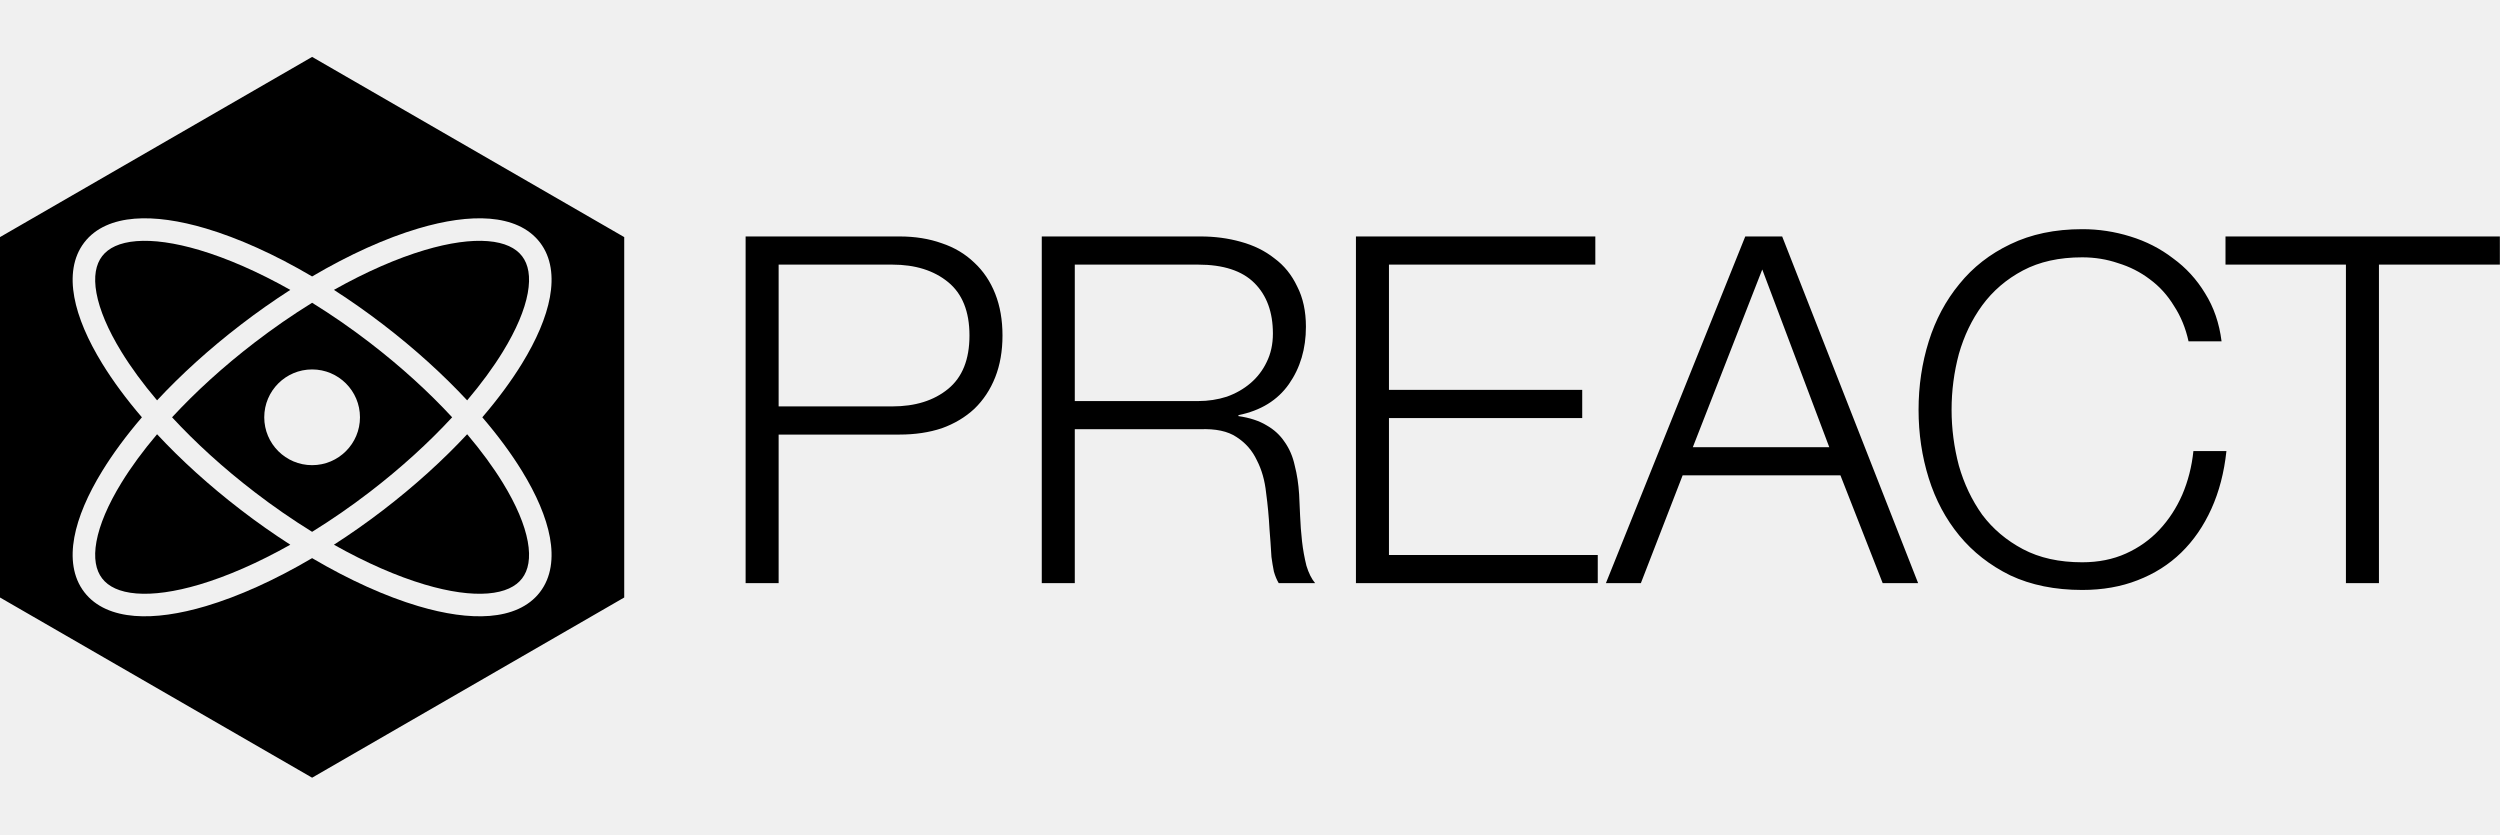
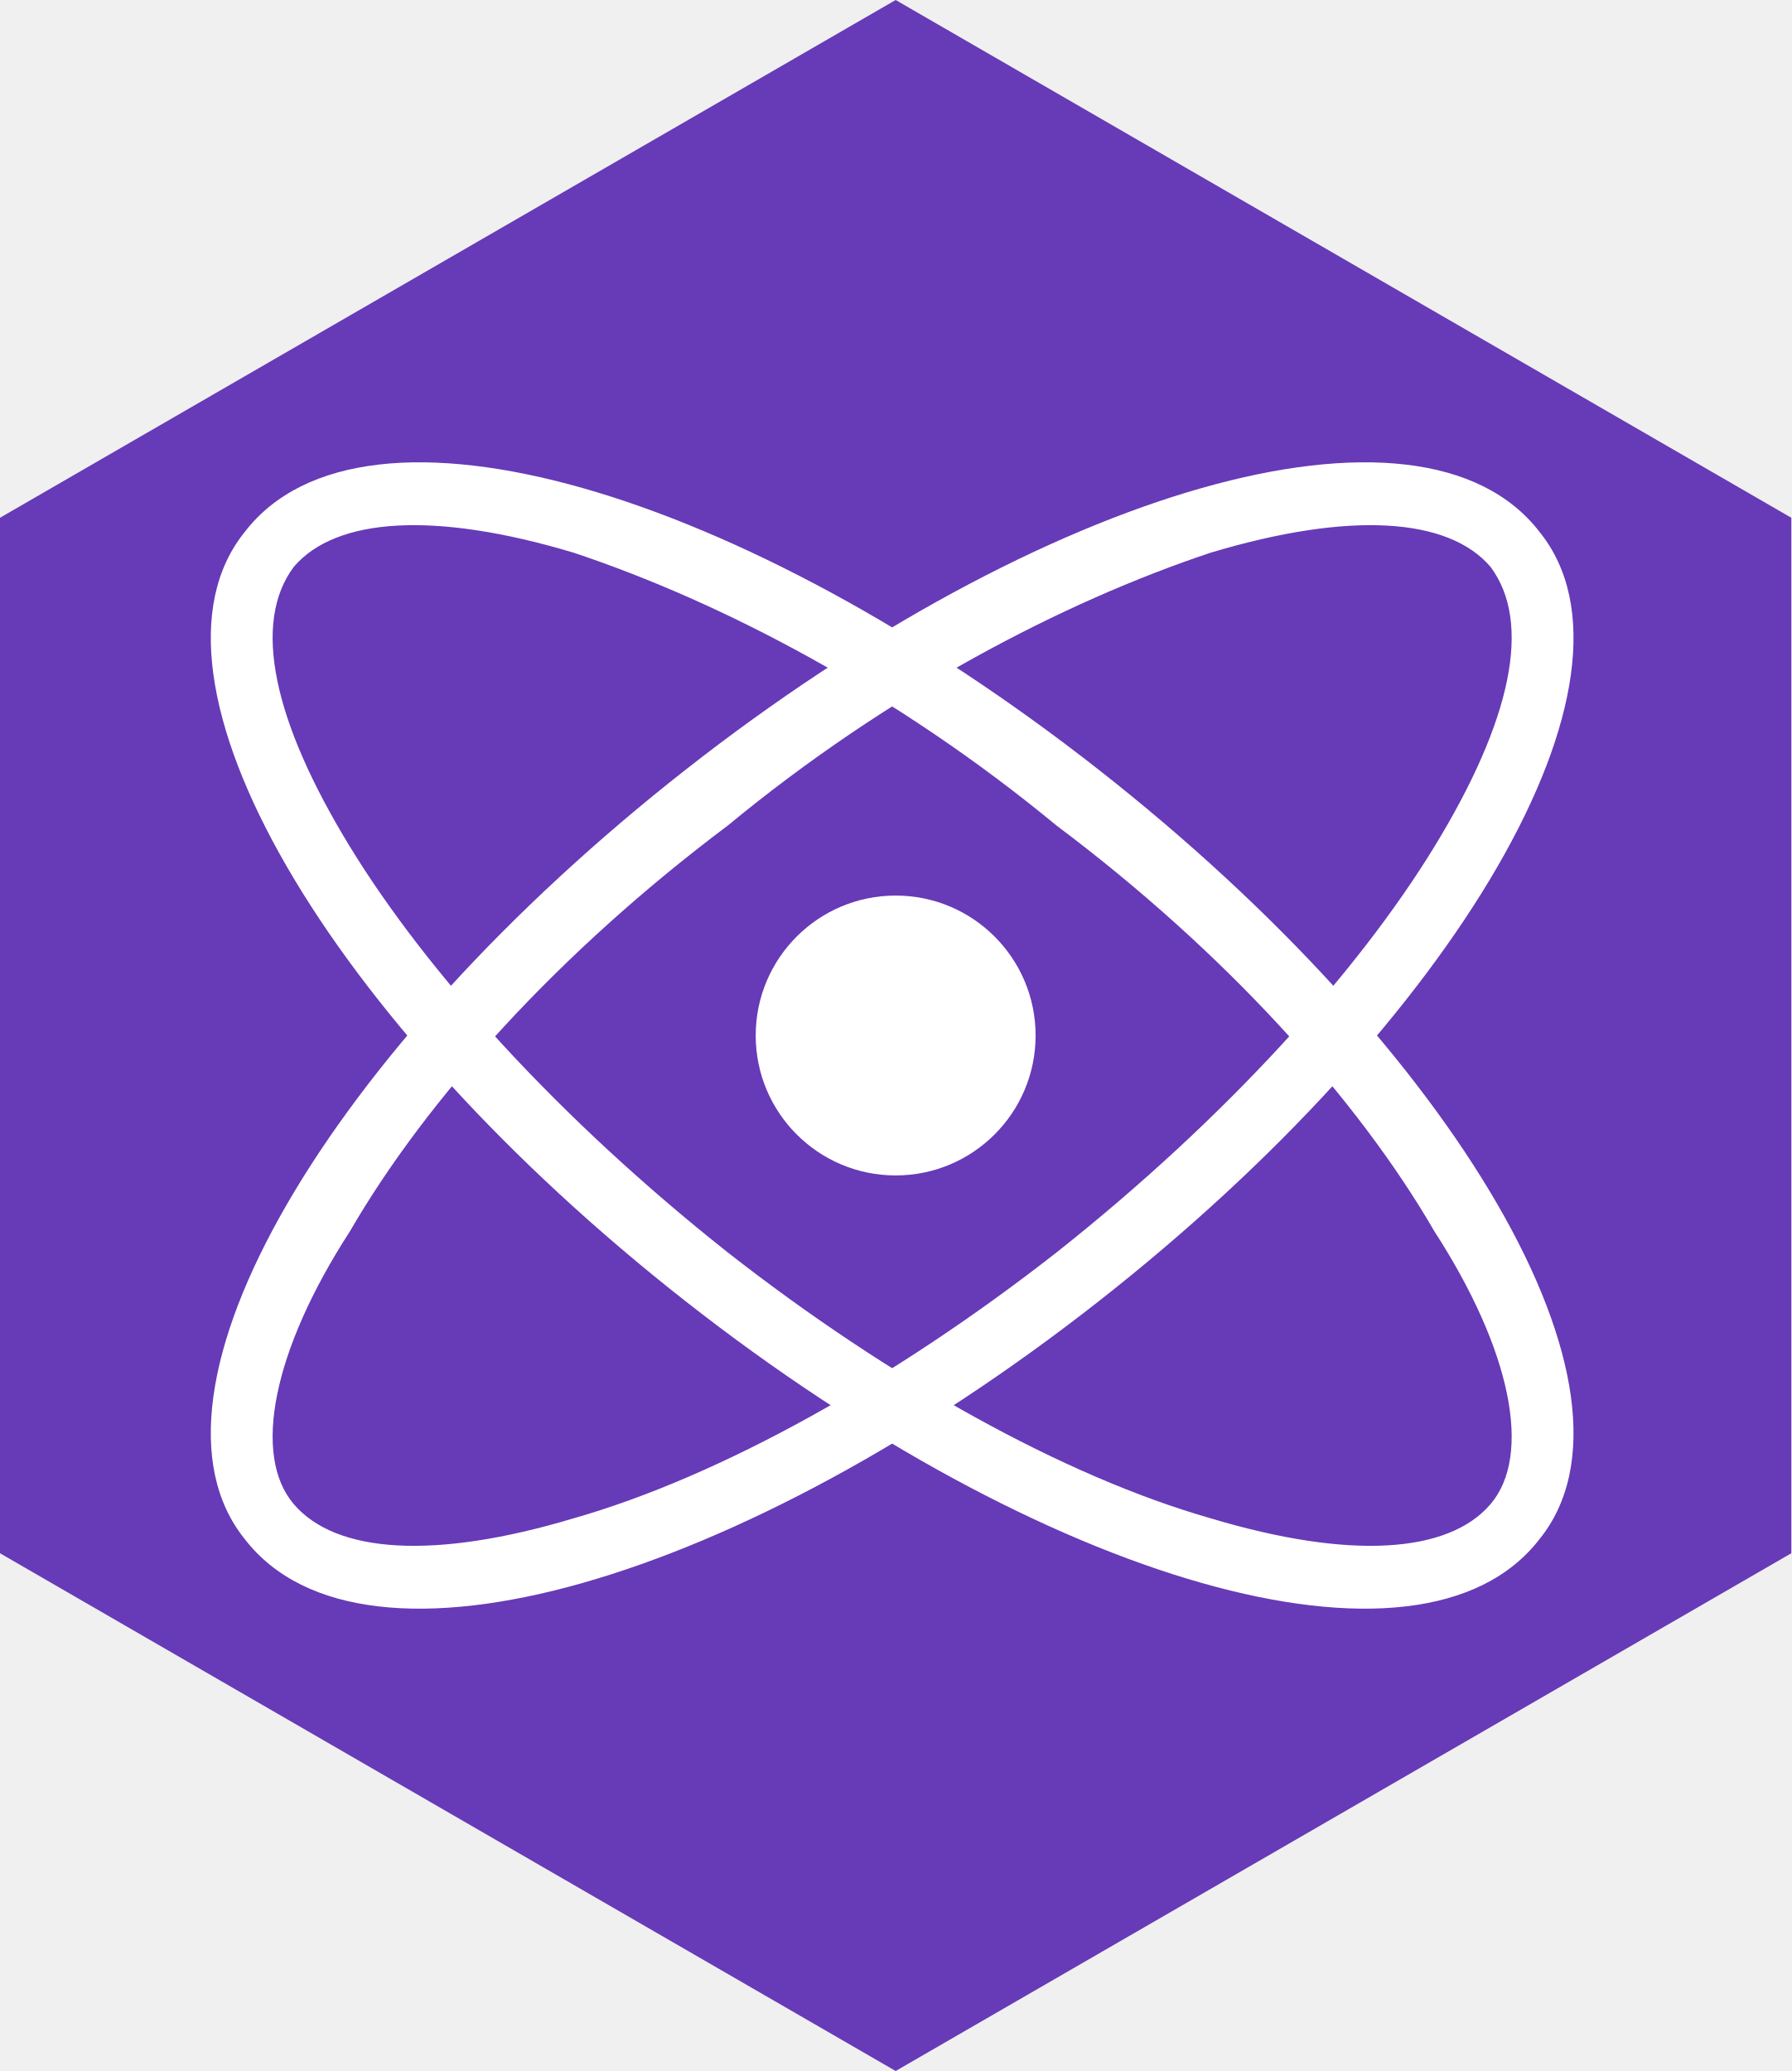
- <svg xmlns="http://www.w3.org/2000/svg" width="659" height="220" fill="none">
-   <path fill="#000" d="M88.022 76.414c8.508-4.788 16.663-8.333 23.919-10.491 6.55-1.948 12.212-2.718 16.666-2.357 4.453.361 7.363 1.811 9.014 3.963 1.652 2.153 2.299 5.338 1.495 9.733-.803 4.396-3.013 9.665-6.59 15.488-2.517 4.098-5.668 8.401-9.383 12.784-6.308-6.774-13.767-13.56-22.12-19.97a190.57 190.57 0 0 0-13-9.15ZM41.402 105.534c-3.715-4.383-6.867-8.686-9.383-12.784-3.577-5.823-5.787-11.092-6.59-15.488-.804-4.395-.157-7.58 1.495-9.733 1.651-2.152 4.56-3.602 9.014-3.963 4.453-.361 10.115.41 16.666 2.357 7.256 2.158 15.41 5.703 23.918 10.491a190.49 190.49 0 0 0-13 9.15c-8.353 6.41-15.812 13.196-22.12 19.97Z" />
-   <path fill="#000" fill-rule="evenodd" d="M45.358 110c6.129-6.633 13.47-13.35 21.779-19.725a182.683 182.683 0 0 1 15.135-10.466 182.65 182.65 0 0 1 15.136 10.466c8.31 6.376 15.65 13.092 21.779 19.725-6.129 6.633-13.469 13.349-21.779 19.725a182.423 182.423 0 0 1-15.136 10.466 182.423 182.423 0 0 1-15.135-10.466c-8.31-6.376-15.65-13.092-21.78-19.725Zm36.914 12.617c6.969 0 12.618-5.649 12.618-12.617 0-6.968-5.65-12.617-12.618-12.617S69.655 103.032 69.655 110c0 6.968 5.65 12.617 12.617 12.617Z" clip-rule="evenodd" />
-   <path fill="#000" d="M41.402 114.466c-3.715 4.383-6.867 8.686-9.383 12.784-3.577 5.823-5.787 11.092-6.59 15.488-.805 4.395-.157 7.581 1.495 9.733 1.651 2.152 4.56 3.602 9.014 3.963 4.453.361 10.115-.409 16.666-2.357 7.256-2.158 15.41-5.703 23.918-10.491a190.528 190.528 0 0 1-13-9.15c-8.353-6.41-15.812-13.196-22.12-19.97ZM88.022 143.586c8.508 4.788 16.663 8.333 23.919 10.491 6.55 1.948 12.212 2.718 16.666 2.357 4.453-.361 7.363-1.811 9.014-3.963 1.652-2.152 2.299-5.338 1.496-9.733-.804-4.396-3.014-9.665-6.591-15.488-2.517-4.098-5.668-8.401-9.383-12.784-6.308 6.774-13.767 13.56-22.12 19.97a190.607 190.607 0 0 1-13 9.15Z" />
-   <path fill="#000" fill-rule="evenodd" d="M164.545 62.5 82.272 15 0 62.5v95L82.272 205l82.273-47.5v-95ZM82.272 72.874c9.852-5.803 19.424-10.099 27.977-12.642 6.958-2.07 13.397-3.025 18.838-2.584 5.44.441 10.217 2.322 13.245 6.267 3.027 3.945 3.607 9.046 2.625 14.416-.982 5.369-3.572 11.342-7.372 17.527-2.806 4.569-6.32 9.331-10.447 14.142 4.127 4.811 7.641 9.573 10.448 14.142 3.799 6.185 6.389 12.158 7.371 17.527.982 5.37.402 10.471-2.625 14.416-3.028 3.945-7.805 5.826-13.245 6.267-5.441.441-11.88-.515-18.838-2.584-8.553-2.543-18.125-6.839-27.977-12.643-9.85 5.804-19.423 10.1-27.976 12.643-6.958 2.069-13.397 3.025-18.838 2.584-5.44-.441-10.218-2.322-13.245-6.267-3.027-3.945-3.607-9.046-2.625-14.416.982-5.369 3.572-11.342 7.371-17.527 2.807-4.569 6.32-9.331 10.448-14.142-4.127-4.811-7.64-9.573-10.448-14.142-3.8-6.185-6.39-12.158-7.371-17.527-.982-5.37-.402-10.47 2.625-14.416 3.027-3.945 7.804-5.826 13.245-6.267 5.44-.441 11.88.515 18.838 2.584 8.553 2.543 18.125 6.84 27.976 12.642Z" clip-rule="evenodd" />
-   <path fill="#000" d="M205.249 107.129V69.753h29.952c6.059 0 10.965 1.536 14.72 4.608 3.755 3.072 5.632 7.765 5.632 14.08 0 6.314-1.877 11.008-5.632 14.08-3.755 3.072-8.661 4.608-14.72 4.608h-29.952Zm-8.704-44.8v91.392h8.704v-39.168h31.872c4.096 0 7.808-.555 11.136-1.664 3.328-1.195 6.187-2.902 8.576-5.12 2.389-2.304 4.224-5.078 5.504-8.32 1.28-3.243 1.92-6.912 1.92-11.008 0-4.096-.64-7.766-1.92-11.008-1.28-3.243-3.115-5.974-5.504-8.192-2.389-2.304-5.248-4.011-8.576-5.12-3.328-1.195-7.04-1.792-11.136-1.792h-40.576ZM283.314 105.721V69.753h32.512c6.656 0 11.605 1.621 14.848 4.864 3.243 3.242 4.864 7.68 4.864 13.312 0 2.816-.555 5.333-1.664 7.552a16.679 16.679 0 0 1-4.224 5.504c-1.792 1.536-3.883 2.73-6.272 3.584-2.389.768-4.907 1.152-7.552 1.152h-32.512Zm-8.704-43.392v91.392h8.704v-40.576h33.024c4.096-.171 7.296.512 9.6 2.048 2.389 1.536 4.181 3.584 5.376 6.144 1.28 2.474 2.091 5.333 2.432 8.576.427 3.157.725 6.357.896 9.6.085.938.171 2.048.256 3.328.085 1.28.171 2.602.256 3.968.171 1.28.384 2.56.64 3.84.341 1.194.768 2.218 1.28 3.072h9.6c-.939-1.11-1.707-2.646-2.304-4.608a50.016 50.016 0 0 1-1.152-6.4 94.07 94.07 0 0 1-.512-6.784 338.817 338.817 0 0 0-.256-5.632c-.171-2.731-.555-5.248-1.152-7.552-.512-2.39-1.408-4.48-2.688-6.272-1.195-1.792-2.773-3.243-4.736-4.352-1.963-1.195-4.437-2.006-7.424-2.432v-.256c5.888-1.195 10.325-3.926 13.312-8.192 2.987-4.267 4.48-9.302 4.48-15.104 0-4.096-.768-7.638-2.304-10.624-1.451-3.072-3.456-5.547-6.016-7.424-2.475-1.963-5.419-3.414-8.832-4.352-3.328-.939-6.869-1.408-10.624-1.408H274.61ZM357.425 62.329v91.392h63.744v-7.424h-55.04v-36.096h50.944v-7.424h-50.944V69.753h54.4v-7.424h-63.104ZM446.228 117.881l18.304-46.848 17.664 46.848h-35.968Zm13.824-55.552-36.736 91.392h9.216l11.008-28.416h41.6l11.136 28.416h9.344l-35.84-91.392h-9.728ZM576.901 89.977h8.704c-.597-4.779-2.048-9.003-4.352-12.672-2.219-3.67-5.035-6.742-8.448-9.216-3.328-2.56-7.083-4.48-11.264-5.76a42.237 42.237 0 0 0-12.672-1.92c-7.168 0-13.483 1.322-18.944 3.968-5.376 2.56-9.856 6.058-13.44 10.496-3.584 4.352-6.272 9.386-8.064 15.104-1.792 5.717-2.688 11.733-2.688 18.048 0 6.314.896 12.33 2.688 18.048 1.792 5.717 4.48 10.752 8.064 15.104 3.584 4.352 8.064 7.85 13.44 10.496 5.461 2.56 11.776 3.84 18.944 3.84 5.376 0 10.24-.854 14.592-2.56 4.437-1.707 8.277-4.139 11.52-7.296 3.243-3.158 5.888-6.998 7.936-11.52 2.048-4.523 3.371-9.6 3.968-15.232h-8.704c-.427 4.096-1.408 7.936-2.944 11.52-1.536 3.498-3.541 6.57-6.016 9.216-2.475 2.645-5.419 4.736-8.832 6.272-3.413 1.536-7.253 2.304-11.52 2.304-6.059 0-11.264-1.152-15.616-3.456-4.352-2.304-7.936-5.334-10.752-9.088-2.731-3.84-4.779-8.15-6.144-12.928a57.615 57.615 0 0 1-1.92-14.72c0-5.035.64-9.942 1.92-14.72 1.365-4.779 3.413-9.046 6.144-12.8 2.816-3.84 6.4-6.912 10.752-9.216 4.352-2.304 9.557-3.456 15.616-3.456 3.328 0 6.485.512 9.472 1.536 3.072.938 5.845 2.346 8.32 4.224 2.56 1.877 4.693 4.224 6.4 7.04 1.792 2.73 3.072 5.845 3.84 9.344ZM586.642 62.329v7.424h31.744v83.968h8.704V69.753h31.872v-7.424h-72.32Z" />
+ <svg xmlns="http://www.w3.org/2000/svg" viewBox="0 0 256 296">
+   <path fill="#673AB8" d="m128 0 128 74v148l-128 74L0 222V74z" />
+   <path fill="#FFF" d="M35 220c17 22 71 6 122-34s80-89 63-110c-17-22-71-6-122 34s-80 89-63 110Zm7-5c-6-7-3-22 8-39 11-19 30-40 54-58 23-19 48-32 69-39 20-6 34-5 40 2 6 8 3 22-8 40s-30 39-54 58c-23 18-48 32-69 38-20 6-34 5-40-2Z" />
+   <path fill="#FFF" d="M220 220c17-21-12-70-63-110S52 54 35 76c-17 21 12 70 63 110s105 56 122 34Zm-7-5c-6 7-20 8-40 2-21-6-46-20-69-38-24-19-43-40-54-58s-14-32-8-40c6-7 20-8 40-2 21 7 46 20 69 39 24 18 43 39 54 58 11 17 14 32 8 39Z" />
+   <path fill="#FFF" d="M128 168a20 20 0 1 0 0-40 20 20 0 0 0 0 40Z" />
</svg>
